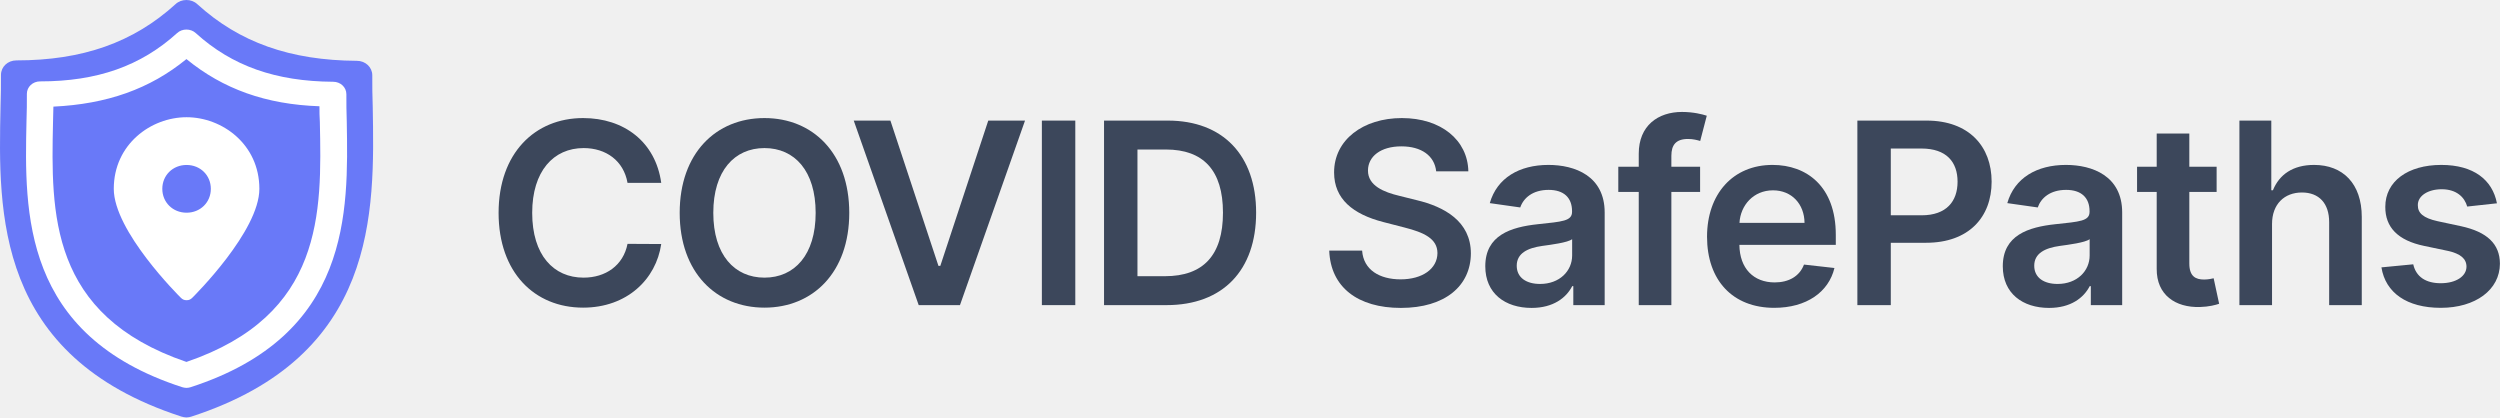
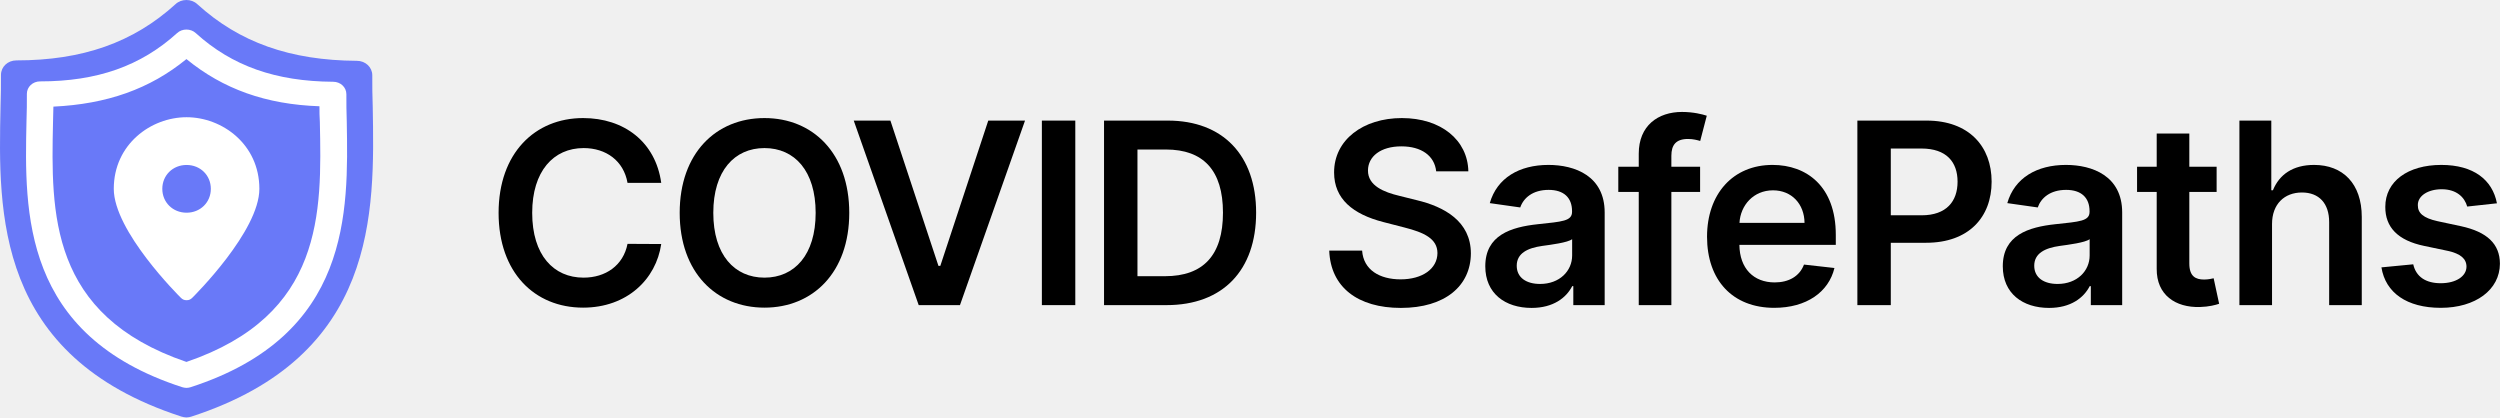
<svg xmlns="http://www.w3.org/2000/svg" width="335" height="56" viewBox="0 0 335 56" fill="none">
  <path d="M49.947 14.373C49.886 12.889 49.886 11.462 49.886 10.091C49.886 9.007 48.975 8.15 47.821 8.15C38.89 8.093 32.086 5.695 26.437 0.557C25.647 -0.186 24.31 -0.186 23.52 0.557C17.871 5.695 11.067 8.093 2.197 8.093C1.043 8.093 0.132 8.949 0.132 10.034C0.132 11.405 0.132 12.832 0.071 14.373C-0.233 28.476 -0.658 47.716 24.31 55.823C24.553 55.88 24.736 55.938 24.979 55.938C25.222 55.938 25.465 55.88 25.647 55.823C50.615 47.716 50.19 28.476 49.947 14.373Z" fill="#6979F8" />
  <path d="M46.466 16.298C46.414 15.024 46.414 13.798 46.414 12.622C46.414 11.691 45.63 10.956 44.636 10.956C36.952 10.906 31.098 8.848 26.236 4.437C25.556 3.8 24.406 3.8 23.727 4.437C18.865 8.848 13.011 10.906 5.379 10.906C4.386 10.906 3.601 11.642 3.601 12.573C3.601 13.749 3.601 14.975 3.549 16.298C3.288 28.404 2.922 44.921 24.406 51.88C24.616 51.929 24.772 51.978 24.982 51.978C25.191 51.978 25.4 51.929 25.556 51.88C47.041 44.921 46.675 28.404 46.466 16.298ZM24.982 48.499C6.581 42.225 6.842 28.502 7.104 16.396C7.104 15.661 7.156 14.975 7.156 14.288C14.318 13.945 20.068 11.936 24.982 7.917C29.895 11.936 35.645 13.994 42.807 14.239C42.807 14.925 42.807 15.612 42.859 16.347C43.12 28.502 43.382 42.225 24.982 48.499Z" fill="white" />
  <path d="M25.001 15.708C20.232 15.708 15.246 19.333 15.246 25.303C15.246 30.954 23.917 39.589 24.242 39.909C24.459 40.122 24.675 40.229 25.001 40.229C25.326 40.229 25.543 40.122 25.759 39.909C26.084 39.589 34.755 30.954 34.755 25.303C34.755 19.333 29.77 15.708 25.001 15.708ZM25.001 28.502C23.158 28.502 21.749 27.116 21.749 25.303C21.749 23.491 23.158 22.105 25.001 22.105C26.843 22.105 28.252 23.491 28.252 25.303C28.252 27.116 26.843 28.502 25.001 28.502Z" fill="white" />
-   <path d="M88.604 24.502C87.843 19.009 83.617 15.821 78.136 15.821C71.676 15.821 66.811 20.53 66.811 28.523C66.811 36.504 71.616 41.224 78.136 41.224C84.016 41.224 87.916 37.421 88.604 32.7L84.088 32.676C83.521 35.574 81.154 37.204 78.196 37.204C74.188 37.204 71.314 34.197 71.314 28.523C71.314 22.945 74.163 19.842 78.208 19.842C81.215 19.842 83.569 21.544 84.088 24.502H88.604Z" fill="#3C475B" />
-   <path d="M113.801 28.523C113.801 20.53 108.923 15.821 102.44 15.821C95.944 15.821 91.078 20.53 91.078 28.523C91.078 36.504 95.944 41.224 102.44 41.224C108.923 41.224 113.801 36.516 113.801 28.523ZM109.298 28.523C109.298 34.149 106.472 37.204 102.44 37.204C98.419 37.204 95.582 34.149 95.582 28.523C95.582 22.896 98.419 19.842 102.44 19.842C106.472 19.842 109.298 22.896 109.298 28.523Z" fill="#3C475B" />
-   <path d="M119.315 16.159H114.401L123.106 40.886H128.636L137.353 16.159H132.427L126.004 35.622H125.75L119.315 16.159Z" fill="#3C475B" />
-   <path d="M144.09 16.159H139.61V40.886H144.09V16.159Z" fill="#3C475B" />
-   <path d="M156.32 40.886C163.854 40.886 168.321 36.226 168.321 28.499C168.321 20.796 163.854 16.159 156.489 16.159H147.94V40.886H156.32ZM152.42 37.011V20.035H156.235C161.258 20.035 163.878 22.836 163.878 28.499C163.878 34.185 161.258 37.011 156.102 37.011H152.42Z" fill="#3C475B" />
-   <path d="M192.449 22.957H196.759C196.675 18.779 193.113 15.821 187.849 15.821C182.657 15.821 178.757 18.743 178.769 23.114C178.769 26.663 181.293 28.704 185.362 29.754L188.175 30.479C190.843 31.155 192.606 31.988 192.618 33.908C192.606 36.021 190.602 37.433 187.68 37.433C184.879 37.433 182.705 36.178 182.524 33.582H178.117C178.298 38.496 181.957 41.261 187.716 41.261C193.644 41.261 197.085 38.303 197.097 33.944C197.085 29.658 193.548 27.702 189.829 26.82L187.511 26.241C185.482 25.758 183.285 24.901 183.309 22.836C183.321 20.977 184.987 19.612 187.788 19.612C190.457 19.612 192.219 20.856 192.449 22.957Z" fill="#3C475B" />
-   <path d="M205.234 41.261C208.144 41.261 209.883 39.896 210.68 38.339H210.824V40.886H215.026V28.474C215.026 23.572 211.03 22.099 207.492 22.099C203.592 22.099 200.598 23.838 199.632 27.219L203.713 27.798C204.148 26.53 205.379 25.444 207.516 25.444C209.545 25.444 210.655 26.482 210.655 28.305V28.378C210.655 29.634 209.339 29.694 206.067 30.044C202.469 30.43 199.028 31.505 199.028 35.682C199.028 39.329 201.697 41.261 205.234 41.261ZM206.369 38.049C204.546 38.049 203.242 37.216 203.242 35.61C203.242 33.932 204.703 33.231 206.659 32.954C207.806 32.797 210.1 32.507 210.667 32.048V34.234C210.667 36.298 209.001 38.049 206.369 38.049Z" fill="#3C475B" />
-   <path d="M227.814 22.341H223.963V20.88C223.963 19.431 224.567 18.622 226.197 18.622C226.885 18.622 227.464 18.779 227.827 18.888L228.708 15.507C228.14 15.314 226.897 15 225.388 15C222.164 15 219.592 16.847 219.592 20.59V22.341H216.851V25.722H219.592V40.886H223.963V25.722H227.814V22.341Z" fill="#3C475B" />
-   <path d="M237.75 41.249C242.073 41.249 245.043 39.136 245.816 35.912L241.735 35.453C241.143 37.023 239.694 37.844 237.811 37.844C234.985 37.844 233.114 35.984 233.078 32.809H245.997V31.469C245.997 24.961 242.085 22.099 237.521 22.099C232.208 22.099 228.743 25.999 228.743 31.722C228.743 37.542 232.16 41.249 237.75 41.249ZM233.09 29.863C233.223 27.496 234.973 25.504 237.581 25.504C240.093 25.504 241.783 27.34 241.807 29.863H233.09Z" fill="#3C475B" />
-   <path d="M248.888 40.886H253.367V32.531H258.1C263.811 32.531 266.878 29.102 266.878 24.345C266.878 19.624 263.847 16.159 258.16 16.159H248.888V40.886ZM253.367 28.849V19.902H257.472C260.829 19.902 262.314 21.713 262.314 24.345C262.314 26.977 260.829 28.849 257.496 28.849H253.367Z" fill="#3C475B" />
-   <path d="M274.58 41.261C277.49 41.261 279.228 39.896 280.025 38.339H280.17V40.886H284.372V28.474C284.372 23.572 280.375 22.099 276.838 22.099C272.938 22.099 269.944 23.838 268.978 27.219L273.059 27.798C273.493 26.53 274.725 25.444 276.862 25.444C278.89 25.444 280.001 26.482 280.001 28.305V28.378C280.001 29.634 278.685 29.694 275.413 30.044C271.815 30.43 268.374 31.505 268.374 35.682C268.374 39.329 271.042 41.261 274.58 41.261ZM275.715 38.049C273.892 38.049 272.588 37.216 272.588 35.61C272.588 33.932 274.049 33.231 276.005 32.954C277.152 32.797 279.446 32.507 280.013 32.048V34.234C280.013 36.298 278.347 38.049 275.715 38.049Z" fill="#3C475B" />
-   <path d="M297.027 22.341H293.369V17.898H288.998V22.341H286.366V25.722H288.998V36.033C288.974 39.522 291.51 41.236 294.794 41.14C296.037 41.104 296.895 40.862 297.365 40.705L296.629 37.288C296.387 37.349 295.892 37.457 295.349 37.457C294.25 37.457 293.369 37.071 293.369 35.308V25.722H297.027V22.341Z" fill="#3C475B" />
-   <path d="M304.452 30.02C304.452 27.34 306.118 25.794 308.46 25.794C310.754 25.794 312.107 27.255 312.107 29.754V40.886H316.477V29.078C316.477 24.599 313.942 22.099 310.09 22.099C307.241 22.099 305.43 23.391 304.573 25.492H304.355V16.159H300.081V40.886H304.452V30.02Z" fill="#3C475B" />
-   <path d="M334.59 27.243C333.987 24.104 331.475 22.099 327.129 22.099C322.661 22.099 319.619 24.297 319.631 27.726C319.619 30.43 321.285 32.217 324.847 32.954L328.01 33.618C329.713 33.992 330.509 34.68 330.509 35.731C330.509 36.999 329.133 37.952 327.056 37.952C325.052 37.952 323.748 37.083 323.374 35.417L319.112 35.827C319.655 39.232 322.517 41.249 327.068 41.249C331.705 41.249 334.977 38.846 334.989 35.332C334.977 32.688 333.274 31.07 329.773 30.31L326.61 29.634C324.726 29.211 323.977 28.559 323.99 27.484C323.977 26.229 325.366 25.359 327.189 25.359C329.205 25.359 330.268 26.458 330.606 27.678L334.59 27.243Z" fill="#3C475B" />
+   <path d="M88.604 24.502C87.843 19.009 83.617 15.821 78.136 15.821C71.676 15.821 66.811 20.53 66.811 28.523C66.811 36.504 71.616 41.224 78.136 41.224C84.016 41.224 87.916 37.421 88.604 32.7L84.088 32.676C83.521 35.574 81.154 37.204 78.196 37.204C74.188 37.204 71.314 34.197 71.314 28.523C71.314 22.945 74.163 19.842 78.208 19.842C81.215 19.842 83.569 21.544 84.088 24.502H88.604Z" fill="currentColor" />
+   <path d="M113.801 28.523C113.801 20.53 108.923 15.821 102.44 15.821C95.944 15.821 91.078 20.53 91.078 28.523C91.078 36.504 95.944 41.224 102.44 41.224C108.923 41.224 113.801 36.516 113.801 28.523ZM109.298 28.523C109.298 34.149 106.472 37.204 102.44 37.204C98.419 37.204 95.582 34.149 95.582 28.523C95.582 22.896 98.419 19.842 102.44 19.842C106.472 19.842 109.298 22.896 109.298 28.523Z" fill="currentColor" />
+   <path d="M119.315 16.159H114.401L123.106 40.886H128.636L137.353 16.159H132.427L126.004 35.622H125.75L119.315 16.159Z" fill="currentColor" />
+   <path d="M144.09 16.159H139.61V40.886H144.09V16.159Z" fill="currentColor" />
+   <path d="M156.32 40.886C163.854 40.886 168.321 36.226 168.321 28.499C168.321 20.796 163.854 16.159 156.489 16.159H147.94V40.886H156.32ZM152.42 37.011V20.035H156.235C161.258 20.035 163.878 22.836 163.878 28.499C163.878 34.185 161.258 37.011 156.102 37.011H152.42Z" fill="currentColor" />
+   <path d="M192.449 22.957H196.759C196.675 18.779 193.113 15.821 187.849 15.821C182.657 15.821 178.757 18.743 178.769 23.114C178.769 26.663 181.293 28.704 185.362 29.754L188.175 30.479C190.843 31.155 192.606 31.988 192.618 33.908C192.606 36.021 190.602 37.433 187.68 37.433C184.879 37.433 182.705 36.178 182.524 33.582H178.117C178.298 38.496 181.957 41.261 187.716 41.261C193.644 41.261 197.085 38.303 197.097 33.944C197.085 29.658 193.548 27.702 189.829 26.82L187.511 26.241C185.482 25.758 183.285 24.901 183.309 22.836C183.321 20.977 184.987 19.612 187.788 19.612C190.457 19.612 192.219 20.856 192.449 22.957Z" fill="currentColor" />
+   <path d="M205.234 41.261C208.144 41.261 209.883 39.896 210.68 38.339H210.824V40.886H215.026V28.474C215.026 23.572 211.03 22.099 207.492 22.099C203.592 22.099 200.598 23.838 199.632 27.219L203.713 27.798C204.148 26.53 205.379 25.444 207.516 25.444C209.545 25.444 210.655 26.482 210.655 28.305V28.378C210.655 29.634 209.339 29.694 206.067 30.044C202.469 30.43 199.028 31.505 199.028 35.682C199.028 39.329 201.697 41.261 205.234 41.261ZM206.369 38.049C204.546 38.049 203.242 37.216 203.242 35.61C203.242 33.932 204.703 33.231 206.659 32.954C207.806 32.797 210.1 32.507 210.667 32.048V34.234C210.667 36.298 209.001 38.049 206.369 38.049Z" fill="currentColor" />
+   <path d="M227.814 22.341H223.963V20.88C223.963 19.431 224.567 18.622 226.197 18.622C226.885 18.622 227.464 18.779 227.827 18.888L228.708 15.507C228.14 15.314 226.897 15 225.388 15C222.164 15 219.592 16.847 219.592 20.59V22.341H216.851V25.722H219.592V40.886H223.963V25.722H227.814V22.341Z" fill="currentColor" />
+   <path d="M237.75 41.249C242.073 41.249 245.043 39.136 245.816 35.912L241.735 35.453C241.143 37.023 239.694 37.844 237.811 37.844C234.985 37.844 233.114 35.984 233.078 32.809H245.997V31.469C245.997 24.961 242.085 22.099 237.521 22.099C232.208 22.099 228.743 25.999 228.743 31.722C228.743 37.542 232.16 41.249 237.75 41.249ZM233.09 29.863C233.223 27.496 234.973 25.504 237.581 25.504C240.093 25.504 241.783 27.34 241.807 29.863H233.09Z" fill="currentColor" />
+   <path d="M248.888 40.886H253.367V32.531H258.1C263.811 32.531 266.878 29.102 266.878 24.345C266.878 19.624 263.847 16.159 258.16 16.159H248.888V40.886ZM253.367 28.849V19.902H257.472C260.829 19.902 262.314 21.713 262.314 24.345C262.314 26.977 260.829 28.849 257.496 28.849H253.367Z" fill="currentColor" />
+   <path d="M274.58 41.261C277.49 41.261 279.228 39.896 280.025 38.339H280.17V40.886H284.372V28.474C284.372 23.572 280.375 22.099 276.838 22.099C272.938 22.099 269.944 23.838 268.978 27.219L273.059 27.798C273.493 26.53 274.725 25.444 276.862 25.444C278.89 25.444 280.001 26.482 280.001 28.305V28.378C280.001 29.634 278.685 29.694 275.413 30.044C271.815 30.43 268.374 31.505 268.374 35.682C268.374 39.329 271.042 41.261 274.58 41.261ZM275.715 38.049C273.892 38.049 272.588 37.216 272.588 35.61C272.588 33.932 274.049 33.231 276.005 32.954C277.152 32.797 279.446 32.507 280.013 32.048V34.234C280.013 36.298 278.347 38.049 275.715 38.049Z" fill="currentColor" />
+   <path d="M297.027 22.341H293.369V17.898H288.998V22.341H286.366V25.722H288.998V36.033C288.974 39.522 291.51 41.236 294.794 41.14C296.037 41.104 296.895 40.862 297.365 40.705L296.629 37.288C296.387 37.349 295.892 37.457 295.349 37.457C294.25 37.457 293.369 37.071 293.369 35.308V25.722H297.027V22.341Z" fill="currentColor" />
+   <path d="M304.452 30.02C304.452 27.34 306.118 25.794 308.46 25.794C310.754 25.794 312.107 27.255 312.107 29.754V40.886H316.477V29.078C316.477 24.599 313.942 22.099 310.09 22.099C307.241 22.099 305.43 23.391 304.573 25.492H304.355V16.159H300.081V40.886H304.452V30.02Z" fill="currentColor" />
+   <path d="M334.59 27.243C333.987 24.104 331.475 22.099 327.129 22.099C322.661 22.099 319.619 24.297 319.631 27.726C319.619 30.43 321.285 32.217 324.847 32.954L328.01 33.618C329.713 33.992 330.509 34.68 330.509 35.731C330.509 36.999 329.133 37.952 327.056 37.952C325.052 37.952 323.748 37.083 323.374 35.417L319.112 35.827C319.655 39.232 322.517 41.249 327.068 41.249C331.705 41.249 334.977 38.846 334.989 35.332C334.977 32.688 333.274 31.07 329.773 30.31L326.61 29.634C324.726 29.211 323.977 28.559 323.99 27.484C323.977 26.229 325.366 25.359 327.189 25.359C329.205 25.359 330.268 26.458 330.606 27.678L334.59 27.243Z" fill="currentColor" />
</svg>
